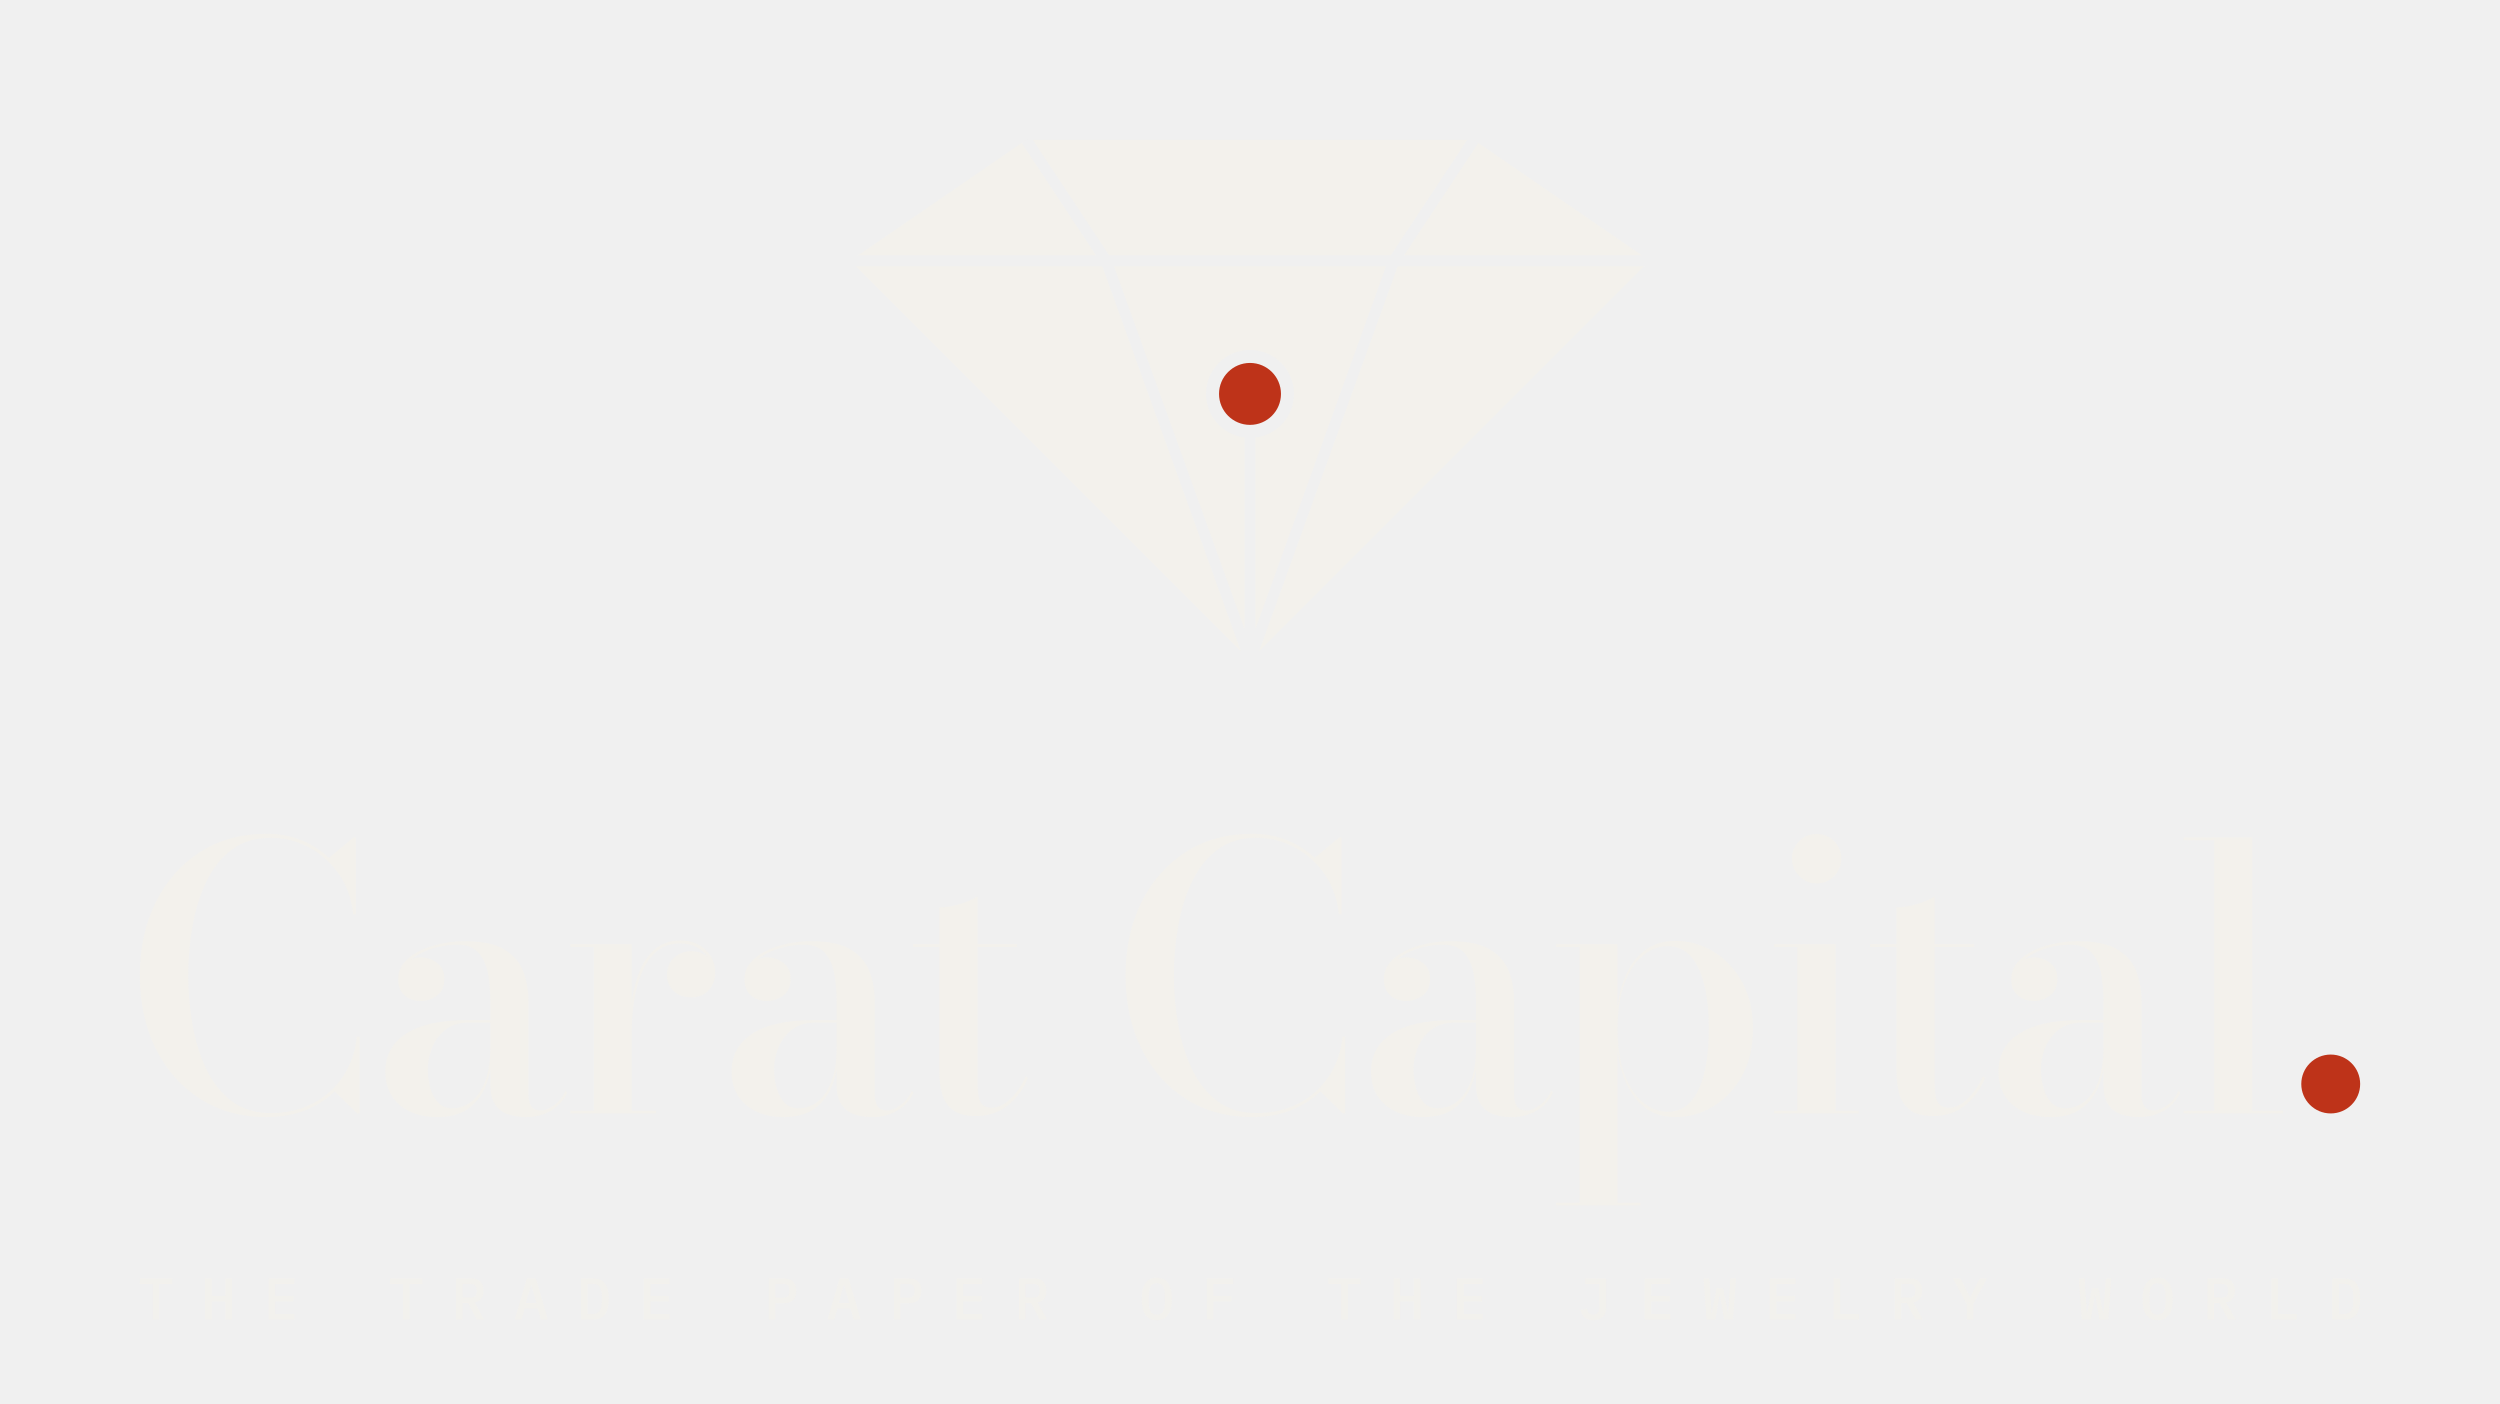
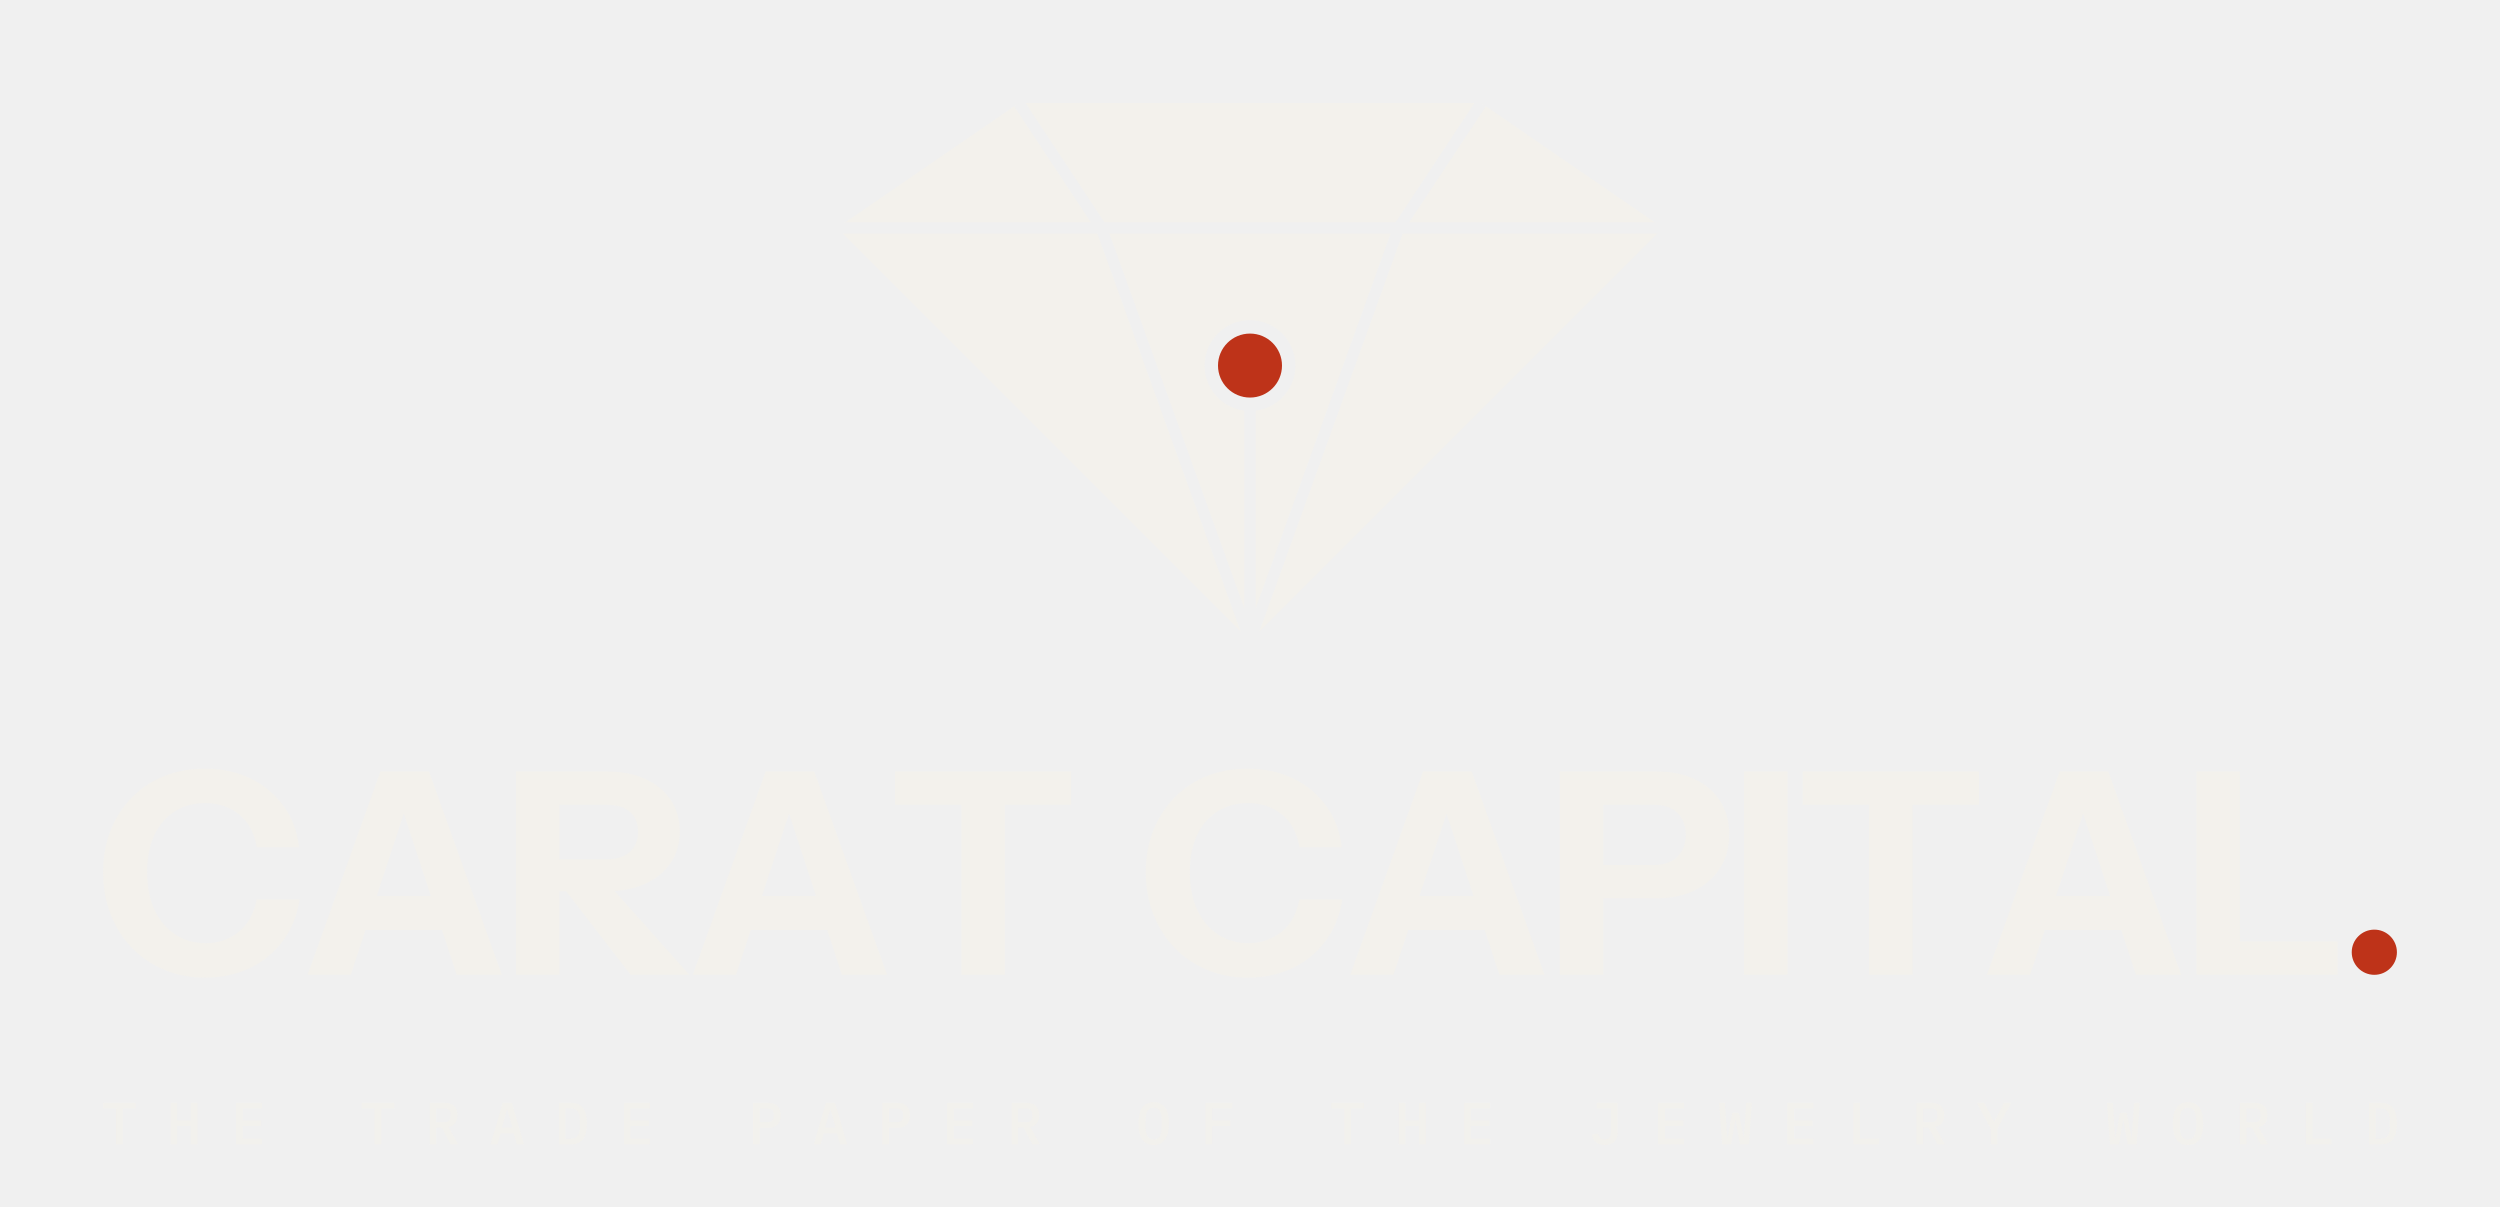
- <svg xmlns="http://www.w3.org/2000/svg" viewBox="0 0 1358.7 762.73">
+ <svg xmlns="http://www.w3.org/2000/svg" viewBox="0 0 1770.4 854.13">
  <defs>
    <mask id="kd" maskUnits="userSpaceOnUse" x="-510" y="-100" width="1020" height="720.96">
      <rect x="-510" y="-100" width="1020" height="720.96" fill="#fff" />
      <path d="M-424 120.96L424 120.96M-224 0L-144 120.96M224 0L144 120.96M-144 120.96L0 520.96M144 120.96L0 520.96M0 294.29L0 560.96" stroke="#000" stroke-width="11" />
      <circle cx="0" cy="254.29" r="44" fill="#000" />
    </mask>
  </defs>
-   <g transform="translate(679.35 76) scale(0.543015)">
+   <g transform="translate(885.2 73) scale(0.73098)">
    <g mask="url(#kd)">
      <path d="M-224 0L224 0L400 120.96L0 520.96L-400 120.96Z" fill="#F3F1EC" />
    </g>
    <circle cx="0" cy="254.29" r="31" fill="#BE3319" />
  </g>
-   <path fill="#F3F1EC" d="M145.10 607.13L145.10 607.13Q124.20 607.13 108.70 597.18Q93.20 587.23 84.60 569.83Q76 552.43 76 530.13L76 530.13Q76 507.83 84.60 490.43Q93.20 473.03 108.70 463.08Q124.20 453.13 145.10 453.13L145.10 453.13Q155 453.13 163.65 456.58Q172.30 460.03 178.80 466.23L178.80 466.23L192.10 455.13L193.40 455.13L193.40 496.93L191.90 496.93Q190.80 484.73 184.35 475.33Q177.90 465.93 168.10 460.63Q158.30 455.33 147.10 455.33L147.10 455.33Q134.60 455.33 126 461.78Q117.40 468.23 112.20 479.08Q107 489.93 104.65 503.18Q102.30 516.43 102.30 530.13L102.30 530.13Q102.30 543.73 104.65 557.03Q107 570.33 112.20 581.18Q117.40 592.03 126 598.48Q134.60 604.93 147.10 604.93L147.10 604.93Q157.30 604.93 165.60 601.68Q173.90 598.43 180 592.63Q186.10 586.83 189.65 579.28Q193.20 571.73 193.90 563.33L193.90 563.33L195.40 563.33L195.40 605.13L194.10 605.13L181.90 593.13Q175.40 599.63 165.95 603.38Q156.50 607.13 145.10 607.13ZM285.90 607.13L285.90 607.13Q280.70 607.13 276.30 605.68Q271.90 604.23 269.20 600.43Q266.50 596.63 266.50 589.83L266.50 589.83L266.50 544.23Q266.50 537.03 265.35 529.93Q264.20 522.83 260.35 518.13Q256.50 513.43 248.50 513.43L248.50 513.43Q243.40 513.43 238.10 514.68Q232.80 515.93 228.30 518.28Q223.80 520.63 221 524.13Q218.20 527.63 218.20 532.23L218.20 532.23L216.60 532.23Q216.60 526.83 220.30 523.58Q224 520.33 228.70 520.33L228.70 520.33Q233.60 520.33 237.55 523.33Q241.50 526.33 241.50 531.83L241.50 531.83Q241.50 538.13 237.45 541.08Q233.40 544.03 228.70 544.03L228.70 544.03Q223.40 544.03 219.90 540.98Q216.40 537.93 216.40 532.23L216.40 532.23Q216.40 527.23 219.45 523.43Q222.50 519.63 227.70 516.98Q232.90 514.33 239.40 512.93Q245.90 511.53 252.70 511.53L252.70 511.53Q266.90 511.53 274.35 516.18Q281.80 520.83 284.50 528.28Q287.20 535.73 287.20 544.23L287.20 544.23L287.20 595.13Q287.20 598.53 288.60 601.03Q290 603.53 294.10 603.53L294.10 603.53Q297.20 603.53 301.15 600.68Q305.10 597.83 307.40 592.73L307.40 592.73L308.20 593.93Q305.50 599.83 299.60 603.48Q293.70 607.13 285.90 607.13ZM237.90 607.13L237.90 607.13Q224.90 607.13 217.15 600.48Q209.40 593.83 209.40 582.43L209.40 582.43Q209.40 569.03 220.75 561.73Q232.10 554.43 253.40 554.43L253.40 554.43L275.80 554.43L275.80 555.73L255.30 555.73Q246.90 555.73 241.90 559.83Q236.90 563.93 234.70 569.73Q232.50 575.53 232.50 580.93L232.50 580.93Q232.50 585.83 233.75 590.78Q235 595.73 237.95 599.03Q240.90 602.33 245.80 602.33L245.80 602.33Q251.30 602.33 256 598.83Q260.70 595.33 263.60 587.93Q266.50 580.53 266.50 568.93L266.50 568.93L267.60 568.93Q267.60 580.43 264.40 589.03Q261.20 597.63 254.65 602.38Q248.10 607.13 237.90 607.13ZM343.30 561.23L342.30 561.23Q342.30 551.63 343.65 542.73Q345 533.83 348.15 526.68Q351.30 519.53 356.60 515.33Q361.90 511.13 369.80 511.13L369.80 511.13Q375.80 511.13 380 513.58Q384.20 516.03 386.45 519.98Q388.70 523.93 388.70 528.43L388.70 528.43Q388.70 534.13 385.25 538.08Q381.80 542.03 375.80 542.03L375.80 542.03Q369.60 542.03 366.05 538.53Q362.50 535.03 362.50 530.03L362.50 530.03Q362.50 523.73 366.55 520.33Q370.60 516.93 375.60 516.93L375.60 516.93Q379.30 516.93 382.25 518.53Q385.20 520.13 386.90 522.73Q388.60 525.33 388.60 528.43L388.60 528.43L387.10 528.43Q387.10 524.23 384.95 520.68Q382.80 517.13 378.90 514.93Q375 512.73 369.70 512.73L369.70 512.73Q362.30 512.73 357.25 516.78Q352.20 520.83 349.15 527.78Q346.10 534.73 344.70 543.38Q343.30 552.03 343.30 561.23L343.30 561.23ZM310 513.13L343.30 513.13L343.30 603.63L356.60 603.63L356.60 605.13L310 605.13L310 603.63L322.70 603.63L322.70 514.63L310 514.63L310 513.13ZM474.10 607.13L474.10 607.13Q468.90 607.13 464.50 605.68Q460.10 604.23 457.40 600.43Q454.70 596.63 454.70 589.83L454.70 589.83L454.70 544.23Q454.70 537.03 453.55 529.93Q452.40 522.83 448.55 518.13Q444.70 513.43 436.70 513.43L436.70 513.43Q431.60 513.43 426.30 514.68Q421 515.93 416.50 518.28Q412 520.63 409.20 524.13Q406.40 527.63 406.40 532.23L406.40 532.23L404.80 532.23Q404.80 526.83 408.50 523.58Q412.20 520.33 416.90 520.33L416.90 520.33Q421.80 520.33 425.75 523.33Q429.70 526.33 429.70 531.83L429.70 531.83Q429.70 538.13 425.65 541.08Q421.60 544.03 416.90 544.03L416.90 544.03Q411.60 544.03 408.10 540.98Q404.60 537.93 404.60 532.23L404.60 532.23Q404.60 527.23 407.65 523.43Q410.70 519.63 415.90 516.98Q421.10 514.33 427.60 512.93Q434.10 511.53 440.90 511.53L440.90 511.53Q455.10 511.53 462.55 516.18Q470 520.83 472.70 528.28Q475.40 535.73 475.40 544.23L475.40 544.23L475.40 595.13Q475.40 598.53 476.80 601.03Q478.20 603.53 482.30 603.53L482.30 603.53Q485.40 603.53 489.35 600.68Q493.30 597.83 495.60 592.73L495.60 592.73L496.40 593.93Q493.70 599.83 487.80 603.48Q481.90 607.13 474.10 607.13ZM426.10 607.13L426.10 607.13Q413.10 607.13 405.35 600.48Q397.60 593.83 397.60 582.43L397.60 582.43Q397.60 569.03 408.95 561.73Q420.30 554.43 441.60 554.43L441.60 554.43L464 554.43L464 555.73L443.50 555.73Q435.10 555.73 430.10 559.83Q425.10 563.93 422.90 569.73Q420.70 575.53 420.70 580.93L420.70 580.93Q420.70 585.83 421.95 590.78Q423.20 595.73 426.15 599.03Q429.10 602.33 434 602.33L434 602.33Q439.50 602.33 444.20 598.83Q448.90 595.33 451.80 587.93Q454.70 580.53 454.70 568.93L454.70 568.93L455.80 568.93Q455.80 580.43 452.60 589.03Q449.40 597.63 442.85 602.38Q436.30 607.13 426.10 607.13ZM530.40 606.53L530.40 606.53Q521.80 606.53 517.55 603.03Q513.30 599.53 511.90 594.03Q510.50 588.53 510.50 582.63L510.50 582.63L510.50 493.13Q515.70 493.13 521.70 491.33Q527.70 489.53 531.30 487.13L531.30 487.13L531.30 589.13Q531.30 596.63 533.10 599.33Q534.90 602.03 539 602.03L539 602.03Q544.20 602.03 549.30 597.03Q554.40 592.03 557.40 585.13L557.40 585.13L558.70 585.73Q555 594.93 547.80 600.73Q540.60 606.53 530.40 606.53ZM552.70 514.63L496.20 514.63L496.20 513.13L552.70 513.13L552.70 514.63ZM680.80 607.13L680.80 607.13Q659.90 607.13 644.40 597.18Q628.90 587.23 620.30 569.83Q611.70 552.43 611.70 530.13L611.70 530.13Q611.70 507.83 620.30 490.43Q628.90 473.03 644.40 463.08Q659.90 453.13 680.80 453.13L680.80 453.13Q690.70 453.13 699.35 456.58Q708 460.03 714.50 466.23L714.50 466.23L727.80 455.13L729.10 455.13L729.10 496.93L727.60 496.93Q726.50 484.73 720.05 475.33Q713.60 465.93 703.80 460.63Q694 455.33 682.80 455.33L682.80 455.33Q670.30 455.33 661.70 461.78Q653.10 468.23 647.90 479.08Q642.70 489.93 640.35 503.18Q638 516.43 638 530.13L638 530.13Q638 543.73 640.35 557.03Q642.70 570.33 647.90 581.18Q653.10 592.03 661.70 598.48Q670.30 604.93 682.80 604.93L682.80 604.93Q693 604.93 701.30 601.68Q709.60 598.43 715.70 592.63Q721.80 586.83 725.35 579.28Q728.90 571.73 729.60 563.33L729.60 563.33L731.10 563.33L731.10 605.13L729.80 605.13L717.60 593.13Q711.10 599.63 701.65 603.38Q692.20 607.13 680.80 607.13ZM821.60 607.13L821.60 607.13Q816.40 607.13 812.00 605.68Q807.60 604.23 804.90 600.43Q802.20 596.63 802.20 589.83L802.20 589.83L802.20 544.23Q802.20 537.03 801.05 529.93Q799.90 522.83 796.05 518.13Q792.20 513.43 784.20 513.43L784.20 513.43Q779.10 513.43 773.80 514.68Q768.50 515.93 764.00 518.28Q759.50 520.63 756.70 524.13Q753.90 527.63 753.90 532.23L753.90 532.23L752.30 532.23Q752.30 526.83 756.00 523.58Q759.70 520.33 764.40 520.33L764.40 520.33Q769.30 520.33 773.25 523.33Q777.20 526.33 777.20 531.83L777.20 531.83Q777.20 538.13 773.15 541.08Q769.10 544.03 764.40 544.03L764.40 544.03Q759.10 544.03 755.60 540.98Q752.10 537.93 752.10 532.23L752.10 532.23Q752.10 527.23 755.15 523.43Q758.20 519.63 763.40 516.98Q768.60 514.33 775.10 512.93Q781.60 511.53 788.40 511.53L788.40 511.53Q802.60 511.53 810.05 516.18Q817.50 520.83 820.20 528.28Q822.90 535.73 822.90 544.23L822.90 544.23L822.90 595.13Q822.90 598.53 824.30 601.03Q825.70 603.53 829.80 603.53L829.80 603.53Q832.90 603.53 836.85 600.68Q840.80 597.83 843.10 592.73L843.10 592.73L843.90 593.93Q841.20 599.83 835.30 603.48Q829.40 607.13 821.60 607.13ZM773.60 607.13L773.60 607.13Q760.60 607.13 752.85 600.48Q745.10 593.83 745.10 582.43L745.10 582.43Q745.10 569.03 756.45 561.73Q767.80 554.43 789.10 554.43L789.10 554.43L811.50 554.43L811.50 555.73L791.00 555.73Q782.60 555.73 777.60 559.83Q772.60 563.93 770.40 569.73Q768.20 575.53 768.20 580.93L768.20 580.93Q768.20 585.83 769.45 590.78Q770.70 595.73 773.65 599.03Q776.60 602.33 781.50 602.33L781.50 602.33Q787.00 602.33 791.70 598.83Q796.40 595.33 799.30 587.93Q802.20 580.53 802.20 568.93L802.20 568.93L803.30 568.93Q803.30 580.43 800.10 589.03Q796.90 597.63 790.35 602.38Q783.80 607.13 773.60 607.13ZM891.60 655.13L845.70 655.13L845.70 653.63L858.40 653.63L858.40 514.63L845.70 514.63L845.70 513.13L879.10 513.13L879.10 547.23Q881.30 530.13 889.40 520.73Q897.50 511.33 910.60 511.33L910.60 511.33Q921.40 511.33 931.00 517.03Q940.60 522.73 946.65 533.43Q952.70 544.13 952.70 559.13L952.70 559.13Q952.70 574.13 946.65 584.88Q940.60 595.63 931.00 601.38Q921.40 607.13 910.60 607.13L910.60 607.13Q897.50 607.13 889.40 597.63Q881.30 588.13 879.10 571.03L879.10 571.03L879.10 653.63L891.60 653.63L891.60 655.13ZM906.50 604.23L906.50 604.23Q914.00 604.23 918.90 598.68Q923.80 593.13 926.25 582.98Q928.70 572.83 928.70 559.13L928.70 559.13Q928.70 545.43 926.25 535.33Q923.80 525.23 918.90 519.73Q914.00 514.23 906.50 514.23L906.50 514.23Q899.20 514.23 892.95 519.28Q886.70 524.33 882.90 534.33Q879.10 544.33 879.10 559.13L879.10 559.13Q879.10 573.93 882.90 583.98Q886.70 594.03 892.95 599.13Q899.20 604.23 906.50 604.23ZM987.30 480.13L987.30 480.13Q981.80 480.13 977.85 476.13Q973.90 472.13 973.90 466.63L973.90 466.63Q973.90 461.03 977.85 457.13Q981.80 453.23 987.30 453.23L987.30 453.23Q992.90 453.23 996.80 457.13Q1000.70 461.03 1000.70 466.63L1000.70 466.63Q1000.70 472.23 996.80 476.18Q992.90 480.13 987.30 480.13ZM964.20 513.13L997.60 513.13L997.60 603.63L1010.20 603.63L1010.20 605.13L964.20 605.13L964.20 603.63L976.80 603.63L976.80 514.63L964.20 514.63L964.20 513.13ZM1050.60 606.53L1050.60 606.53Q1042.00 606.53 1037.75 603.03Q1033.50 599.53 1032.10 594.03Q1030.70 588.53 1030.70 582.63L1030.70 582.63L1030.70 493.13Q1035.90 493.13 1041.90 491.33Q1047.90 489.53 1051.50 487.13L1051.50 487.13L1051.50 589.13Q1051.50 596.63 1053.30 599.33Q1055.10 602.03 1059.20 602.03L1059.20 602.03Q1064.40 602.03 1069.50 597.03Q1074.60 592.03 1077.60 585.13L1077.60 585.13L1078.90 585.73Q1075.20 594.93 1068.00 600.73Q1060.80 606.53 1050.60 606.53ZM1072.90 514.63L1016.40 514.63L1016.40 513.13L1072.90 513.13L1072.90 514.63ZM1162.60 607.13L1162.60 607.13Q1157.40 607.13 1153.00 605.68Q1148.60 604.23 1145.90 600.43Q1143.20 596.63 1143.20 589.83L1143.20 589.83L1143.20 544.23Q1143.20 537.03 1142.05 529.93Q1140.90 522.83 1137.05 518.13Q1133.20 513.43 1125.20 513.43L1125.20 513.43Q1120.10 513.43 1114.80 514.68Q1109.50 515.93 1105.00 518.28Q1100.50 520.63 1097.70 524.13Q1094.90 527.63 1094.90 532.23L1094.90 532.23L1093.30 532.23Q1093.30 526.83 1097.00 523.58Q1100.70 520.33 1105.40 520.33L1105.40 520.33Q1110.30 520.33 1114.25 523.33Q1118.20 526.33 1118.20 531.83L1118.20 531.83Q1118.20 538.13 1114.15 541.08Q1110.10 544.03 1105.40 544.03L1105.40 544.03Q1100.10 544.03 1096.60 540.98Q1093.10 537.93 1093.10 532.23L1093.10 532.23Q1093.10 527.23 1096.15 523.43Q1099.20 519.63 1104.40 516.98Q1109.60 514.33 1116.10 512.93Q1122.60 511.53 1129.40 511.53L1129.40 511.53Q1143.60 511.53 1151.05 516.18Q1158.50 520.83 1161.20 528.28Q1163.90 535.73 1163.90 544.23L1163.90 544.23L1163.90 595.13Q1163.90 598.53 1165.30 601.03Q1166.70 603.53 1170.80 603.53L1170.80 603.53Q1173.90 603.53 1177.85 600.68Q1181.80 597.83 1184.10 592.73L1184.10 592.73L1184.90 593.93Q1182.20 599.83 1176.30 603.48Q1170.40 607.13 1162.60 607.13ZM1114.60 607.13L1114.60 607.13Q1101.60 607.13 1093.85 600.48Q1086.10 593.83 1086.10 582.43L1086.10 582.43Q1086.10 569.03 1097.45 561.73Q1108.80 554.43 1130.10 554.43L1130.10 554.43L1152.50 554.43L1152.50 555.73L1132.00 555.73Q1123.60 555.73 1118.60 559.83Q1113.60 563.93 1111.40 569.73Q1109.20 575.53 1109.20 580.93L1109.20 580.93Q1109.20 585.83 1110.45 590.78Q1111.70 595.73 1114.65 599.03Q1117.60 602.33 1122.50 602.33L1122.50 602.33Q1128.00 602.33 1132.70 598.83Q1137.40 595.33 1140.30 587.93Q1143.20 580.53 1143.20 568.93L1143.20 568.93L1144.30 568.93Q1144.30 580.43 1141.10 589.03Q1137.90 597.63 1131.35 602.38Q1124.80 607.13 1114.60 607.13ZM1186.70 455.13L1224.10 455.13L1224.10 603.63L1240.70 603.63L1240.70 605.13L1186.70 605.13L1186.70 603.63L1203.40 603.63L1203.40 456.63L1186.70 456.63L1186.70 455.13Z" />
-   <circle cx="1266.7" cy="589.13" r="16" fill="#BE3319" />
-   <path fill="#F3F1EC" opacity="0.8" d="M93.60 697.80L86.59 697.80L86.59 717.13L83.01 717.13L83.01 697.80L76 697.80L76 694.79L93.60 694.79L93.60 697.80ZM122.51 717.13L122.51 707.31L115.08 707.31L115.08 717.13L111.50 717.13L111.50 694.79L115.08 694.79L115.08 704.30L122.51 704.30L122.51 694.79L126.09 694.79L126.09 717.13L122.51 717.13ZM159.92 717.13L145.94 717.13L145.94 694.79L159.92 694.79L159.92 697.80L149.52 697.80L149.52 704.30L159.54 704.30L159.54 707.31L149.52 707.31L149.52 714.12L159.92 714.12L159.92 717.13ZM229.58 697.80L222.57 697.80L222.57 717.13L218.99 717.13L218.99 697.80L211.98 697.80L211.98 694.79L229.58 694.79L229.58 697.80ZM251.41 708.11L251.41 717.13L247.86 717.13L247.86 694.79L256.21 694.79Q259.41 694.79 261.09 696.59Q262.77 698.38 262.77 701.51L262.77 701.51Q262.77 704.07 261.52 705.74Q260.28 707.40 257.94 707.79L257.94 707.79L263.09 717.13L259.12 717.13L254.39 708.11L251.41 708.11ZM251.41 705.23L255.70 705.23Q259.03 705.23 259.03 702.19L259.03 702.19L259.03 700.81Q259.03 697.77 255.70 697.77L255.70 697.77L251.41 697.77L251.41 705.23ZM297.76 717.13L293.95 717.13L292.25 711.18L285.15 711.18L283.45 717.13L279.81 717.13L286.33 694.79L291.23 694.79L297.76 717.13ZM291.58 708.20L288.83 698.41L288.57 698.41L285.82 708.20L291.58 708.20ZM315.78 717.13L315.78 694.79L322.44 694.79Q326.73 694.79 328.79 697.64Q330.86 700.49 330.86 705.96L330.86 705.96Q330.86 711.43 328.79 714.28Q326.73 717.13 322.44 717.13L322.44 717.13L315.78 717.13ZM319.34 714.19L322.22 714.19Q324.68 714.19 325.88 712.54Q327.08 710.89 327.08 707.82L327.08 707.82L327.08 704.11Q327.08 701.03 325.88 699.39Q324.68 697.74 322.22 697.74L322.22 697.74L319.34 697.74L319.34 714.19ZM363.89 717.13L349.91 717.13L349.91 694.79L363.89 694.79L363.89 697.80L353.49 697.80L353.49 704.30L363.51 704.30L363.51 707.31L353.49 707.31L353.49 714.12L363.89 714.12L363.89 717.13ZM421.42 717.13L417.83 717.13L417.83 694.79L426.18 694.79Q429.38 694.79 431.06 696.59Q432.74 698.38 432.74 701.51L432.74 701.51Q432.74 704.65 431.06 706.44Q429.38 708.23 426.18 708.23L426.18 708.23L421.42 708.23L421.42 717.13ZM421.42 697.77L421.42 705.26L425.64 705.26Q428.97 705.26 428.97 702.19L428.97 702.19L428.97 700.81Q428.97 697.77 425.64 697.77L425.64 697.77L421.42 697.77ZM467.73 717.13L463.92 717.13L462.23 711.18L455.12 711.18L453.43 717.13L449.78 717.13L456.31 694.79L461.20 694.79L467.73 717.13ZM461.55 708.20L458.80 698.41L458.55 698.41L455.79 708.20L461.55 708.20ZM489.40 717.13L485.82 717.13L485.82 694.79L494.17 694.79Q497.37 694.79 499.05 696.59Q500.73 698.38 500.73 701.51L500.73 701.51Q500.73 704.65 499.05 706.44Q497.37 708.23 494.17 708.23L494.17 708.23L489.40 708.23L489.40 717.13ZM489.40 697.77L489.40 705.26L493.63 705.26Q496.96 705.26 496.96 702.19L496.96 702.19L496.96 700.81Q496.96 697.77 493.63 697.77L493.63 697.77L489.40 697.77ZM533.86 717.13L519.88 717.13L519.88 694.79L533.86 694.79L533.86 697.80L523.46 697.80L523.46 704.30L533.48 704.30L533.48 707.31L523.46 707.31L523.46 714.12L533.86 714.12L533.86 717.13ZM557.36 708.11L557.36 717.13L553.81 717.13L553.81 694.79L562.16 694.79Q565.36 694.79 567.04 696.59Q568.72 698.38 568.72 701.51L568.72 701.51Q568.72 704.07 567.47 705.74Q566.23 707.40 563.89 707.79L563.89 707.79L569.04 717.13L565.07 717.13L560.34 708.11L557.36 708.11ZM557.36 705.23L561.65 705.23Q564.98 705.23 564.98 702.19L564.98 702.19L564.98 700.81Q564.98 697.77 561.65 697.77L561.65 697.77L557.36 697.77L557.36 705.23ZM628.71 717.51L628.71 717.51Q626.60 717.51 625.05 716.73Q623.49 715.95 622.49 714.47Q621.48 713.00 621.00 710.86Q620.52 708.71 620.52 705.96L620.52 705.96Q620.52 703.24 621.00 701.08Q621.48 698.92 622.49 697.45Q623.49 695.98 625.05 695.19Q626.60 694.41 628.71 694.41L628.71 694.41Q630.82 694.41 632.37 695.19Q633.93 695.98 634.93 697.45Q635.94 698.92 636.42 701.08Q636.90 703.24 636.90 705.96L636.90 705.96Q636.90 708.71 636.42 710.86Q635.94 713.00 634.93 714.47Q633.93 715.95 632.37 716.73Q630.82 717.51 628.71 717.51ZM628.71 714.54L628.71 714.54Q631.11 714.54 632.10 712.73Q633.09 710.92 633.09 707.82L633.09 707.82L633.09 704.07Q633.09 701.00 632.10 699.19Q631.11 697.39 628.71 697.39L628.71 697.39Q626.31 697.39 625.32 699.19Q624.33 701.00 624.33 704.07L624.33 704.07L624.33 707.85Q624.33 710.92 625.32 712.73Q626.31 714.54 628.71 714.54ZM659.44 717.13L655.86 717.13L655.86 694.79L670.22 694.79L670.22 697.80L659.44 697.80L659.44 704.30L669.23 704.30L669.23 707.31L659.44 707.31L659.44 717.13ZM739.49 697.80L732.49 697.80L732.49 717.13L728.90 717.13L728.90 697.80L721.89 697.80L721.89 694.79L739.49 694.79L739.49 697.80ZM768.40 717.13L768.40 707.31L760.98 707.31L760.98 717.13L757.39 717.13L757.39 694.79L760.98 694.79L760.98 704.30L768.40 704.30L768.40 694.79L771.98 694.79L771.98 717.13L768.40 717.13ZM805.82 717.13L791.83 717.13L791.83 694.79L805.82 694.79L805.82 697.80L795.42 697.80L795.42 704.30L805.43 704.30L805.43 707.31L795.42 707.31L795.42 714.12L805.82 714.12L805.82 717.13ZM861.49 694.79L872.85 694.79L872.85 711.15Q872.85 712.59 872.35 713.77Q871.86 714.95 870.94 715.79Q870.03 716.62 868.75 717.07Q867.47 717.51 865.90 717.51L865.90 717.51Q862.96 717.51 861.22 716.04Q859.47 714.57 858.96 711.98L858.96 711.98L862.35 711.27Q862.64 712.65 863.44 713.58Q864.24 714.51 865.94 714.51L865.94 714.51Q867.50 714.51 868.38 713.56Q869.26 712.62 869.26 710.67L869.26 710.67L869.26 697.80L861.49 697.80L861.49 694.79ZM907.80 717.13L893.82 717.13L893.82 694.79L907.80 694.79L907.80 697.80L897.40 697.80L897.40 704.30L907.42 704.30L907.42 707.31L897.40 707.31L897.40 714.12L907.80 714.12L907.80 717.13ZM932.26 717.13L927.46 717.13L925.86 694.79L929.00 694.79L929.80 707.79L930.15 713.51L930.40 713.51L932.93 700.20L936.48 700.20L939.01 713.51L939.27 713.51L939.62 707.79L940.45 694.79L943.46 694.79L941.86 717.13L937.06 717.13L934.79 704.20L934.53 704.20L932.26 717.13ZM975.79 717.13L961.81 717.13L961.81 694.79L975.79 694.79L975.79 697.80L965.39 697.80L965.39 704.30L975.41 704.30L975.41 707.31L965.39 707.31L965.39 714.12L975.79 714.12L975.79 717.13ZM1010.26 717.13L996.50 717.13L996.50 694.79L1000.09 694.79L1000.09 714.12L1010.26 714.12L1010.26 717.13ZM1033.28 708.11L1033.28 717.13L1029.73 717.13L1029.73 694.79L1038.08 694.79Q1041.28 694.79 1042.96 696.59Q1044.64 698.38 1044.64 701.51L1044.64 701.51Q1044.64 704.07 1043.40 705.74Q1042.15 707.40 1039.81 707.79L1039.81 707.79L1044.96 717.13L1041.00 717.13L1036.26 708.11L1033.28 708.11ZM1033.28 705.23L1037.57 705.23Q1040.90 705.23 1040.90 702.19L1040.90 702.19L1040.90 700.81Q1040.90 697.77 1037.57 697.77L1037.57 697.77L1033.28 697.77L1033.28 705.23ZM1072.43 717.13L1068.85 717.13L1068.85 708.71L1061.42 694.79L1065.42 694.79L1068.27 700.36L1070.57 705.13L1070.77 705.13L1073.10 700.36L1075.95 694.79L1079.85 694.79L1072.43 708.71L1072.43 717.13ZM1136.23 717.13L1131.43 717.13L1129.83 694.79L1132.96 694.79L1133.76 707.79L1134.11 713.51L1134.37 713.51L1136.90 700.20L1140.45 700.20L1142.98 713.51L1143.23 713.51L1143.59 707.79L1144.42 694.79L1147.43 694.79L1145.83 717.13L1141.03 717.13L1138.75 704.20L1138.50 704.20L1136.23 717.13ZM1172.62 717.51L1172.62 717.51Q1170.51 717.51 1168.96 716.73Q1167.40 715.95 1166.40 714.47Q1165.39 713.00 1164.91 710.86Q1164.43 708.71 1164.43 705.96L1164.43 705.96Q1164.43 703.24 1164.91 701.08Q1165.39 698.92 1166.40 697.45Q1167.40 695.98 1168.96 695.19Q1170.51 694.41 1172.62 694.41L1172.62 694.41Q1174.73 694.41 1176.28 695.19Q1177.84 695.98 1178.84 697.45Q1179.85 698.92 1180.33 701.08Q1180.81 703.24 1180.81 705.96L1180.81 705.96Q1180.81 708.71 1180.33 710.86Q1179.85 713.00 1178.84 714.47Q1177.84 715.95 1176.28 716.73Q1174.73 717.51 1172.62 717.51ZM1172.62 714.54L1172.62 714.54Q1175.02 714.54 1176.01 712.73Q1177.00 710.92 1177.00 707.82L1177.00 707.82L1177.00 704.07Q1177.00 701.00 1176.01 699.19Q1175.02 697.39 1172.62 697.39L1172.62 697.39Q1170.22 697.39 1169.23 699.19Q1168.24 701.00 1168.24 704.07L1168.24 704.07L1168.24 707.85Q1168.24 710.92 1169.23 712.73Q1170.22 714.54 1172.62 714.54ZM1203.26 708.11L1203.26 717.13L1199.70 717.13L1199.70 694.79L1208.06 694.79Q1211.26 694.79 1212.94 696.59Q1214.62 698.38 1214.62 701.51L1214.62 701.51Q1214.62 704.07 1213.37 705.74Q1212.12 707.40 1209.78 707.79L1209.78 707.79L1214.94 717.13L1210.97 717.13L1206.23 708.11L1203.26 708.11ZM1203.26 705.23L1207.54 705.23Q1210.87 705.23 1210.87 702.19L1210.87 702.19L1210.87 700.81Q1210.87 697.77 1207.54 697.77L1207.54 697.77L1203.26 697.77L1203.26 705.23ZM1248.23 717.13L1234.47 717.13L1234.47 694.79L1238.05 694.79L1238.05 714.12L1248.23 714.12L1248.23 717.13ZM1267.63 717.13L1267.63 694.79L1274.28 694.79Q1278.57 694.79 1280.64 697.64Q1282.70 700.49 1282.70 705.96L1282.70 705.96Q1282.70 711.43 1280.64 714.28Q1278.57 717.13 1274.28 717.13L1274.28 717.13L1267.63 717.13ZM1271.18 714.19L1274.06 714.19Q1276.52 714.19 1277.72 712.54Q1278.92 710.89 1278.92 707.82L1278.92 707.82L1278.92 704.11Q1278.92 701.03 1277.72 699.39Q1276.52 697.74 1274.06 697.74L1274.06 697.74L1271.18 697.74L1271.18 714.19Z" />
+   <path fill="#F3F1EC" d="M145.20 692.33L145.20 692.33Q129.60 692.33 116.40 686.83Q103.20 681.33 93.50 671.33Q83.80 661.33 78.40 647.63Q73 633.93 73 617.73L73 617.73Q73 601.53 78.30 588.13Q83.60 574.73 93.30 564.83Q103 554.93 116.20 549.63Q129.40 544.33 145.20 544.33L145.20 544.33Q163 544.33 177.30 551.23Q191.60 558.13 200.70 570.63Q209.80 583.13 211.80 599.93L211.80 599.93L181.80 599.93Q179.20 584.53 169.20 576.63Q159.20 568.73 145.40 568.73L145.40 568.73Q133.20 568.73 123.90 574.53Q114.60 580.33 109.40 591.23Q104.20 602.13 104.20 617.53L104.20 617.53Q104.20 633.13 109.50 644.43Q114.80 655.73 124.20 661.83Q133.60 667.93 145.80 667.93L145.80 667.93Q158.80 667.93 168.80 660.13Q178.80 652.33 181.80 636.93L181.80 636.93L212.20 636.93Q209.60 653.73 200.40 666.23Q191.20 678.73 177 685.53Q162.80 692.33 145.20 692.33ZM248.40 690.33L217.80 690.33L269.40 546.33L295.80 546.33L248.40 690.33ZM355.40 690.33L323.40 690.33L276.20 546.33L303.80 546.33L355.40 690.33ZM245 658.53L245 634.53L325.80 634.53L325.80 658.53L245 658.53ZM396.20 690.33L365.40 690.33L365.40 546.33L429.80 546.33Q445.40 546.33 457.00 551.63Q468.60 556.93 475.00 566.53Q481.40 576.13 481.40 588.93L481.40 588.93Q481.40 601.53 475.00 611.03Q468.60 620.53 457.00 625.83Q445.40 631.13 429.80 631.13L429.80 631.13L389.80 631.13L389.80 608.53L429.00 608.53Q440.00 608.53 445.90 603.43Q451.80 598.33 451.80 589.13L451.80 589.13Q451.80 579.73 446.00 574.83Q440.20 569.93 429.00 569.93L429.00 569.93L396.20 569.93L396.20 690.33ZM488.20 690.33L446.60 690.33L388.80 615.53L421.40 615.53L488.20 690.33ZM521.20 690.33L490.60 690.33L542.20 546.33L568.60 546.33L521.20 690.33ZM628.20 690.33L596.20 690.33L549.00 546.33L576.60 546.33L628.20 690.33ZM517.80 658.53L517.80 634.53L598.60 634.53L598.60 658.53L517.80 658.53ZM711.60 690.33L680.80 690.33L680.80 569.93L633.80 569.93L633.80 546.33L758.60 546.33L758.60 569.93L711.60 569.93L711.60 690.33ZM883.60 692.33L883.60 692.33Q868.00 692.33 854.80 686.83Q841.60 681.33 831.90 671.33Q822.20 661.33 816.80 647.63Q811.40 633.93 811.40 617.73L811.40 617.73Q811.40 601.53 816.70 588.13Q822.00 574.73 831.70 564.83Q841.40 554.93 854.60 549.63Q867.80 544.33 883.60 544.33L883.60 544.33Q901.40 544.33 915.70 551.23Q930.00 558.13 939.10 570.63Q948.20 583.13 950.20 599.93L950.20 599.93L920.20 599.93Q917.60 584.53 907.60 576.63Q897.60 568.73 883.80 568.73L883.80 568.73Q871.60 568.73 862.30 574.53Q853.00 580.33 847.80 591.23Q842.60 602.13 842.60 617.53L842.60 617.53Q842.60 633.13 847.90 644.43Q853.20 655.73 862.60 661.83Q872.00 667.93 884.20 667.93L884.20 667.93Q897.20 667.93 907.20 660.13Q917.20 652.33 920.20 636.93L920.20 636.93L950.60 636.93Q948.00 653.73 938.80 666.23Q929.60 678.73 915.40 685.53Q901.20 692.33 883.60 692.33ZM986.80 690.33L956.20 690.33L1007.80 546.33L1034.20 546.33L986.80 690.33ZM1093.80 690.33L1061.80 690.33L1014.60 546.33L1042.20 546.33L1093.80 690.33ZM983.40 658.53L983.40 634.53L1064.20 634.53L1064.20 658.53L983.40 658.53ZM1135.40 690.33L1104.60 690.33L1104.60 546.33L1173.00 546.33Q1189.00 546.33 1200.50 551.93Q1212.00 557.53 1218.30 567.53Q1224.60 577.53 1224.60 590.93L1224.60 590.93Q1224.60 604.33 1218.20 614.53Q1211.80 624.73 1200.30 630.43Q1188.80 636.13 1173.00 636.13L1173.00 636.13L1129.00 636.13L1129.00 612.53L1171.40 612.53Q1182.00 612.53 1187.90 606.63Q1193.80 600.73 1193.80 591.13L1193.80 591.13Q1193.80 581.53 1187.90 575.73Q1182.00 569.93 1171.40 569.93L1171.40 569.93L1135.40 569.93L1135.40 690.33ZM1265.80 690.33L1235.00 690.33L1235.00 546.33L1265.80 546.33L1265.80 690.33ZM1354.40 690.33L1323.60 690.33L1323.60 569.93L1276.60 569.93L1276.60 546.33L1401.40 546.33L1401.40 569.93L1354.40 569.93L1354.40 690.33ZM1437.60 690.33L1407.00 690.33L1458.60 546.33L1485.00 546.33L1437.60 690.33ZM1544.60 690.33L1512.60 690.33L1465.40 546.33L1493.00 546.33L1544.60 690.33ZM1434.20 658.53L1434.20 634.53L1515.00 634.53L1515.00 658.53L1434.20 658.53ZM1586.20 690.33L1555.40 690.33L1555.40 546.33L1586.20 546.33L1586.20 690.33ZM1655.40 690.33L1569.80 690.33L1569.80 666.73L1655.40 666.73L1655.40 690.33Z" />
+   <circle cx="1681.4" cy="674.33" r="16" fill="#BE3319" />
+   <path fill="#F3F1EC" opacity="0.8" d="M96.10 784.96L86.90 784.96L86.90 810.33L82.20 810.33L82.20 784.96L73 784.96L73 781.02L96.10 781.02L96.10 784.96ZM135.20 810.33L135.20 797.44L125.46 797.44L125.46 810.33L120.75 810.33L120.75 781.02L125.46 781.02L125.46 793.49L135.20 793.49L135.20 781.02L139.90 781.02L139.90 810.33L135.20 810.33ZM185.47 810.33L167.12 810.33L167.12 781.02L185.47 781.02L185.47 784.96L171.82 784.96L171.82 793.49L184.97 793.49L184.97 797.44L171.82 797.44L171.82 806.38L185.47 806.38L185.47 810.33ZM279.21 784.96L270.01 784.96L270.01 810.33L265.31 810.33L265.31 784.96L256.11 784.96L256.11 781.02L279.21 781.02L279.21 784.96ZM309.03 798.49L309.03 810.33L304.37 810.33L304.37 781.02L315.33 781.02Q319.53 781.02 321.73 783.37Q323.94 785.72 323.94 789.84L323.94 789.84Q323.94 793.20 322.30 795.38Q320.66 797.56 317.60 798.07L317.60 798.07L324.36 810.33L319.15 810.33L312.94 798.49L309.03 798.49ZM309.03 794.71L314.66 794.71Q319.03 794.71 319.03 790.72L319.03 790.72L319.03 788.91Q319.03 784.92 314.66 784.92L314.66 784.92L309.03 784.92L309.03 794.71ZM371.02 810.33L366.02 810.33L363.79 802.52L354.47 802.52L352.24 810.33L347.46 810.33L356.02 781.02L362.45 781.02L371.02 810.33ZM362.91 798.61L359.30 785.76L358.96 785.76L355.35 798.61L362.91 798.61ZM395.84 810.33L395.84 781.02L404.57 781.02Q410.20 781.02 412.91 784.75Q415.62 788.49 415.62 795.67L415.62 795.67Q415.62 802.86 412.91 806.59Q410.20 810.33 404.57 810.33L404.57 810.33L395.84 810.33ZM400.50 806.47L404.28 806.47Q407.51 806.47 409.09 804.31Q410.66 802.14 410.66 798.11L410.66 798.11L410.66 793.24Q410.66 789.21 409.09 787.04Q407.51 784.88 404.28 784.88L404.28 784.88L400.50 784.88L400.50 806.47ZM460.14 810.33L441.78 810.33L441.78 781.02L460.14 781.02L460.14 784.96L446.49 784.96L446.49 793.49L459.63 793.49L459.63 797.44L446.49 797.44L446.49 806.38L460.14 806.38L460.14 810.33ZM537.96 810.33L533.26 810.33L533.26 781.02L544.22 781.02Q548.42 781.02 550.62 783.37Q552.83 785.72 552.83 789.84L552.83 789.84Q552.83 793.95 550.62 796.30Q548.42 798.66 544.22 798.66L544.22 798.66L537.96 798.66L537.96 810.33ZM537.96 784.92L537.96 794.75L543.50 794.75Q547.87 794.75 547.87 790.72L547.87 790.72L547.87 788.91Q547.87 784.92 543.50 784.92L543.50 784.92L537.96 784.92ZM599.91 810.33L594.91 810.33L592.68 802.52L583.36 802.52L581.13 810.33L576.35 810.33L584.91 781.02L591.34 781.02L599.91 810.33ZM591.80 798.61L588.19 785.76L587.85 785.76L584.24 798.61L591.80 798.61ZM629.52 810.33L624.81 810.33L624.81 781.02L635.77 781.02Q639.97 781.02 642.18 783.37Q644.38 785.72 644.38 789.84L644.38 789.84Q644.38 793.95 642.18 796.30Q639.97 798.66 635.77 798.66L635.77 798.66L629.52 798.66L629.52 810.33ZM629.52 784.92L629.52 794.75L635.06 794.75Q639.43 794.75 639.43 790.72L639.43 790.72L639.43 788.91Q639.43 784.92 635.06 784.92L635.06 784.92L629.52 784.92ZM689.03 810.33L670.67 810.33L670.67 781.02L689.03 781.02L689.03 784.96L675.38 784.96L675.38 793.49L688.52 793.49L688.52 797.44L675.38 797.44L675.38 806.38L689.03 806.38L689.03 810.33ZM721.03 798.49L721.03 810.33L716.37 810.33L716.37 781.02L727.33 781.02Q731.53 781.02 733.73 783.37Q735.94 785.72 735.94 789.84L735.94 789.84Q735.94 793.20 734.30 795.38Q732.66 797.56 729.60 798.07L729.60 798.07L736.36 810.33L731.15 810.33L724.94 798.49L721.03 798.49ZM721.03 794.71L726.66 794.71Q731.03 794.71 731.03 790.72L731.03 790.72L731.03 788.91Q731.03 784.92 726.66 784.92L726.66 784.92L721.03 784.92L721.03 794.71ZM817.00 810.84L817.00 810.84Q814.22 810.84 812.19 809.81Q810.15 808.78 808.83 806.85Q807.50 804.91 806.87 802.10Q806.24 799.29 806.24 795.67L806.24 795.67Q806.24 792.10 806.87 789.27Q807.50 786.43 808.83 784.50Q810.15 782.57 812.19 781.54Q814.22 780.51 817.00 780.51L817.00 780.51Q819.77 780.51 821.80 781.54Q823.84 782.57 825.16 784.50Q826.49 786.43 827.12 789.27Q827.75 792.10 827.75 795.67L827.75 795.67Q827.75 799.29 827.12 802.10Q826.49 804.91 825.16 806.85Q823.84 808.78 821.80 809.81Q819.77 810.84 817.00 810.84ZM817.00 806.93L817.00 806.93Q820.15 806.93 821.45 804.56Q822.75 802.18 822.75 798.11L822.75 798.11L822.75 793.20Q822.75 789.16 821.45 786.79Q820.15 784.42 817.00 784.42L817.00 784.42Q813.85 784.42 812.54 786.79Q811.24 789.16 811.24 793.20L811.24 793.20L811.24 798.15Q811.24 802.18 812.54 804.56Q813.85 806.93 817.00 806.93ZM858.49 810.33L853.79 810.33L853.79 781.02L872.64 781.02L872.64 784.96L858.49 784.96L858.49 793.49L871.34 793.49L871.34 797.44L858.49 797.44L858.49 810.33ZM965.88 784.96L956.68 784.96L956.68 810.33L951.98 810.33L951.98 784.96L942.78 784.96L942.78 781.02L965.88 781.02L965.88 784.96ZM1004.98 810.33L1004.98 797.44L995.23 797.44L995.23 810.33L990.53 810.33L990.53 781.02L995.23 781.02L995.23 793.49L1004.98 793.49L1004.98 781.02L1009.68 781.02L1009.68 810.33L1004.98 810.33ZM1055.25 810.33L1036.90 810.33L1036.90 781.02L1055.25 781.02L1055.25 784.96L1041.60 784.96L1041.60 793.49L1054.75 793.49L1054.75 797.44L1041.60 797.44L1041.60 806.38L1055.25 806.38L1055.25 810.33ZM1130.64 781.02L1145.55 781.02L1145.55 802.48Q1145.55 804.37 1144.90 805.92Q1144.24 807.48 1143.05 808.57Q1141.85 809.66 1140.17 810.25Q1138.49 810.84 1136.43 810.84L1136.43 810.84Q1132.57 810.84 1130.28 808.90Q1127.99 806.97 1127.32 803.57L1127.32 803.57L1131.77 802.65Q1132.15 804.45 1133.20 805.67Q1134.25 806.89 1136.47 806.89L1136.47 806.89Q1138.53 806.89 1139.69 805.65Q1140.84 804.41 1140.84 801.85L1140.84 801.85L1140.84 784.96L1130.64 784.96L1130.64 781.02ZM1192.58 810.33L1174.23 810.33L1174.23 781.02L1192.58 781.02L1192.58 784.96L1178.93 784.96L1178.93 793.49L1192.08 793.49L1192.08 797.44L1178.93 797.44L1178.93 806.38L1192.58 806.38L1192.58 810.33ZM1225.85 810.33L1219.55 810.33L1217.45 781.02L1221.56 781.02L1222.61 798.07L1223.07 805.59L1223.41 805.59L1226.73 788.11L1231.39 788.11L1234.71 805.59L1235.04 805.59L1235.51 798.07L1236.60 781.02L1240.55 781.02L1238.45 810.33L1232.15 810.33L1229.16 793.36L1228.83 793.36L1225.85 810.33ZM1284.14 810.33L1265.79 810.33L1265.79 781.02L1284.14 781.02L1284.14 784.96L1270.49 784.96L1270.49 793.49L1283.64 793.49L1283.64 797.44L1270.49 797.44L1270.49 806.38L1284.14 806.38L1284.14 810.33ZM1330.55 810.33L1312.49 810.33L1312.49 781.02L1317.19 781.02L1317.19 806.38L1330.55 806.38L1330.55 810.33ZM1361.92 798.49L1361.92 810.33L1357.26 810.33L1357.26 781.02L1368.22 781.02Q1372.42 781.02 1374.62 783.37Q1376.83 785.72 1376.83 789.84L1376.83 789.84Q1376.83 793.20 1375.19 795.38Q1373.55 797.56 1370.49 798.07L1370.49 798.07L1377.25 810.33L1372.04 810.33L1365.83 798.49L1361.92 798.49ZM1361.92 794.71L1367.55 794.71Q1371.92 794.71 1371.92 790.72L1371.92 790.72L1371.92 788.91Q1371.92 784.92 1367.55 784.92L1367.55 784.92L1361.92 784.92L1361.92 794.71ZM1414.46 810.33L1409.76 810.33L1409.76 799.29L1400.01 781.02L1405.26 781.02L1409.00 788.32L1412.02 794.58L1412.28 794.58L1415.34 788.32L1419.08 781.02L1424.20 781.02L1414.46 799.29L1414.46 810.33ZM1500.51 810.33L1494.21 810.33L1492.11 781.02L1496.23 781.02L1497.28 798.07L1497.74 805.59L1498.08 805.59L1501.39 788.11L1506.06 788.11L1509.37 805.59L1509.71 805.59L1510.17 798.07L1511.26 781.02L1515.21 781.02L1513.11 810.33L1506.81 810.33L1503.83 793.36L1503.49 793.36L1500.51 810.33ZM1549.44 810.84L1549.44 810.84Q1546.67 810.84 1544.63 809.81Q1542.59 808.78 1541.27 806.85Q1539.95 804.91 1539.32 802.10Q1538.69 799.29 1538.69 795.67L1538.69 795.67Q1538.69 792.10 1539.32 789.27Q1539.95 786.43 1541.27 784.50Q1542.59 782.57 1544.63 781.54Q1546.67 780.51 1549.44 780.51L1549.44 780.51Q1552.21 780.51 1554.25 781.54Q1556.29 782.57 1557.61 784.50Q1558.93 786.43 1559.56 789.27Q1560.19 792.10 1560.19 795.67L1560.19 795.67Q1560.19 799.29 1559.56 802.10Q1558.93 804.91 1557.61 806.85Q1556.29 808.78 1554.25 809.81Q1552.21 810.84 1549.44 810.84ZM1549.44 806.93L1549.44 806.93Q1552.59 806.93 1553.89 804.56Q1555.19 802.18 1555.19 798.11L1555.19 798.11L1555.19 793.20Q1555.19 789.16 1553.89 786.79Q1552.59 784.42 1549.44 784.42L1549.44 784.42Q1546.29 784.42 1544.99 786.79Q1543.69 789.16 1543.69 793.20L1543.69 793.20L1543.69 798.15Q1543.69 802.18 1544.99 804.56Q1546.29 806.93 1549.44 806.93ZM1590.81 798.49L1590.81 810.33L1586.15 810.33L1586.15 781.02L1597.11 781.02Q1601.31 781.02 1603.51 783.37Q1605.72 785.72 1605.72 789.84L1605.72 789.84Q1605.72 793.20 1604.08 795.38Q1602.44 797.56 1599.38 798.07L1599.38 798.07L1606.14 810.33L1600.93 810.33L1594.71 798.49L1590.81 798.49ZM1590.81 794.71L1596.44 794.71Q1600.80 794.71 1600.80 790.72L1600.80 790.72L1600.80 788.91Q1600.80 784.92 1596.44 784.92L1596.44 784.92L1590.81 784.92L1590.81 794.71ZM1650.99 810.33L1632.93 810.33L1632.93 781.02L1637.64 781.02L1637.64 806.38L1650.99 806.38L1650.99 810.33ZM1677.62 810.33L1677.62 781.02L1686.35 781.02Q1691.98 781.02 1694.69 784.75Q1697.40 788.49 1697.40 795.67L1697.40 795.67Q1697.40 802.86 1694.69 806.59Q1691.98 810.33 1686.35 810.33L1686.35 810.33L1677.62 810.33ZM1682.28 806.47L1686.06 806.47Q1689.29 806.47 1690.87 804.31Q1692.44 802.14 1692.44 798.11L1692.44 798.11L1692.44 793.24Q1692.44 789.21 1690.87 787.04Q1689.29 784.88 1686.06 784.88L1686.06 784.88L1682.28 784.88L1682.28 806.47Z" />
</svg>
